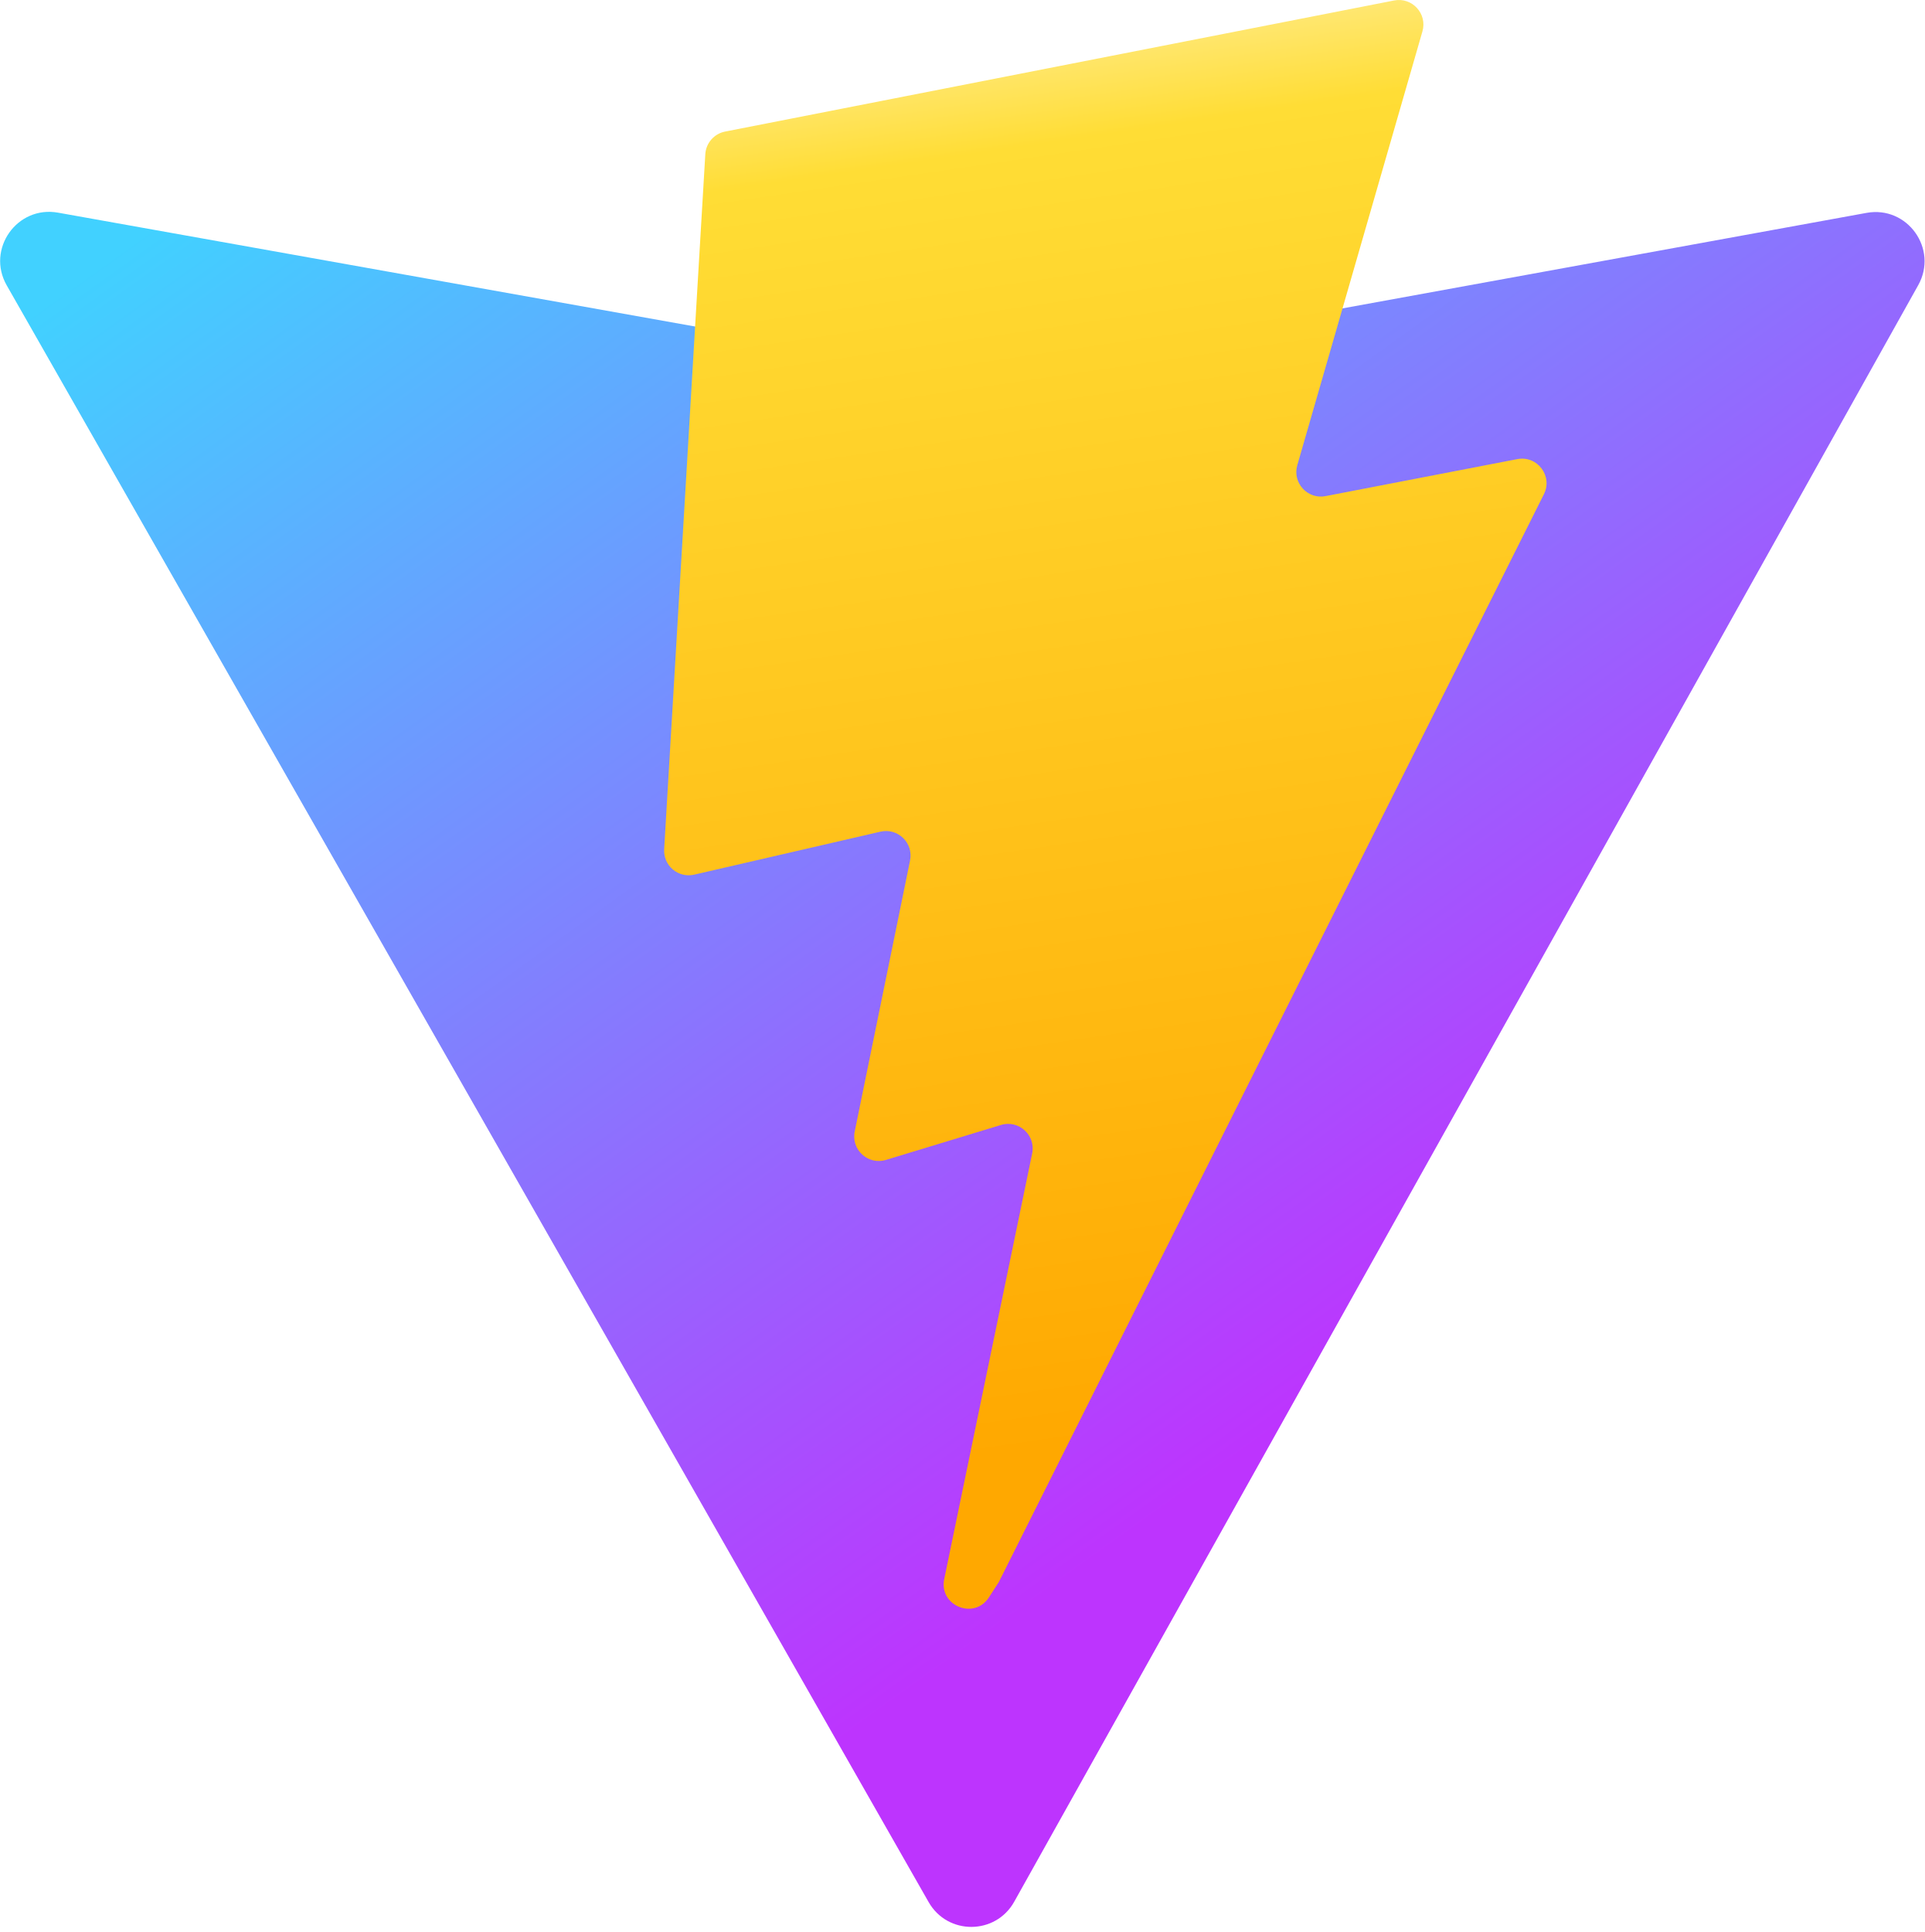
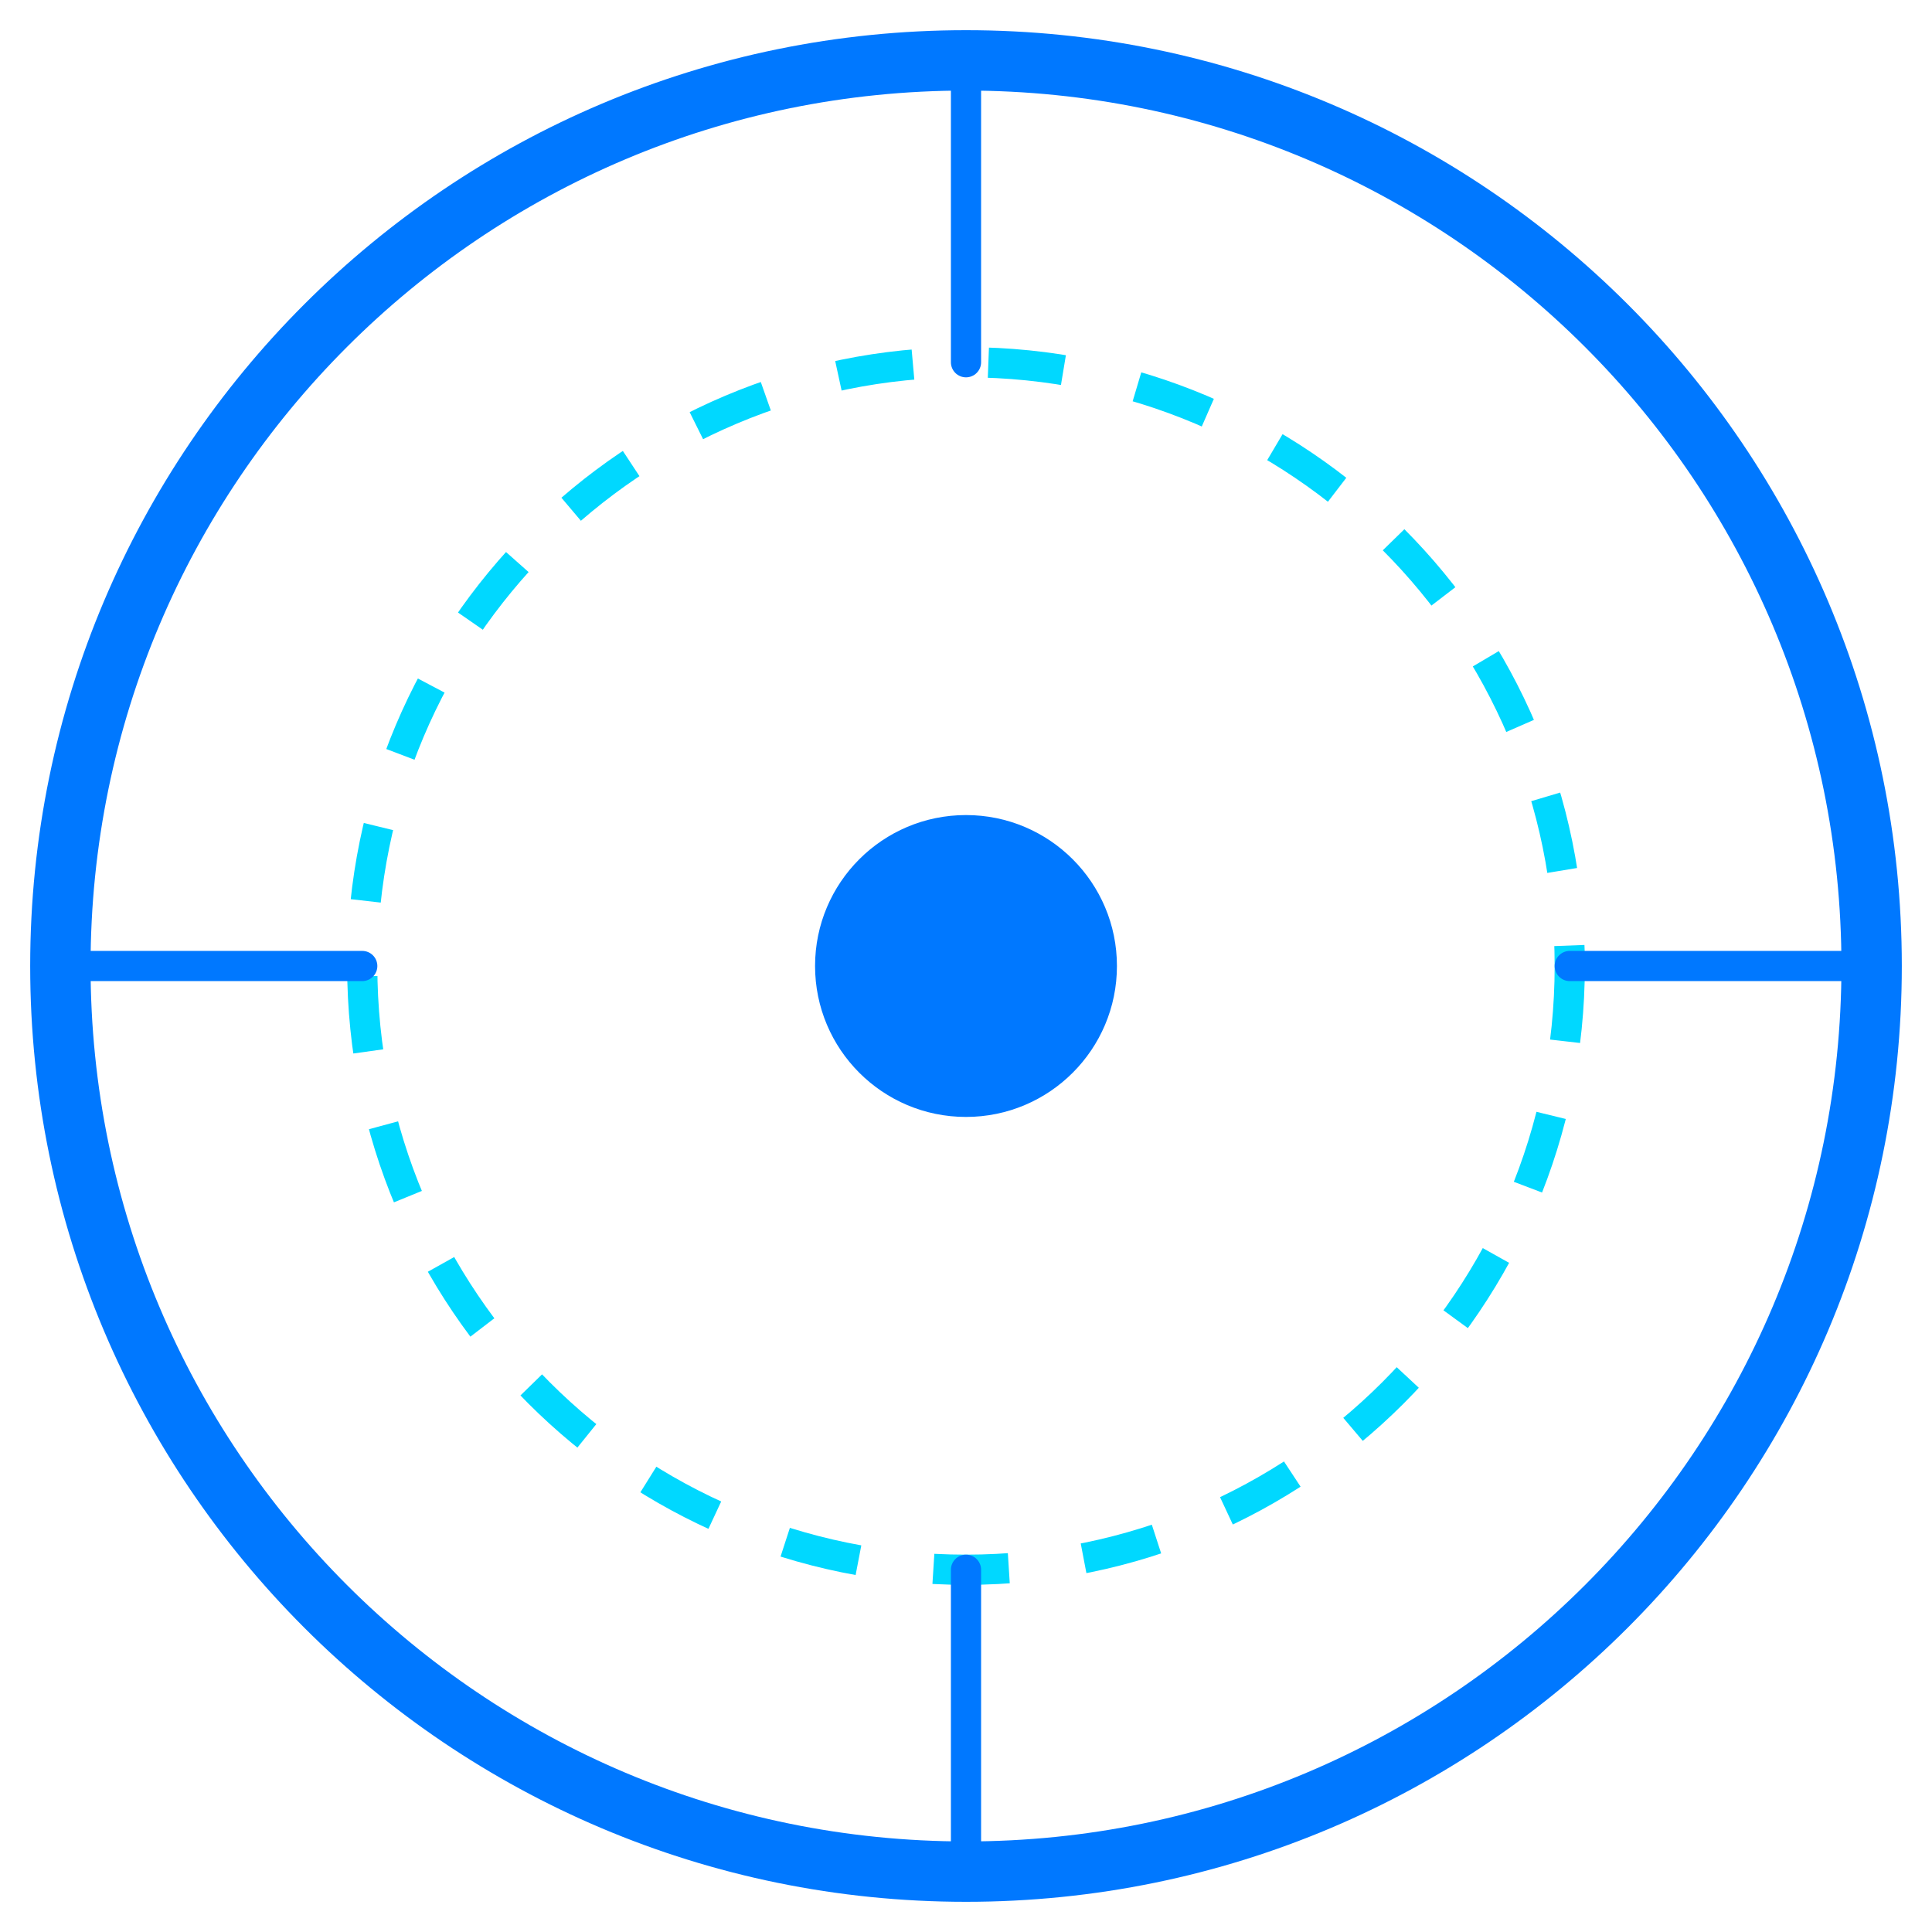
- <svg xmlns="http://www.w3.org/2000/svg" aria-hidden="true" role="img" class="iconify iconify--logos" width="31.88" height="32" preserveAspectRatio="xMidYMid meet" viewBox="0 0 256 257">
-   <defs>
-     <linearGradient id="IconifyId1813088fe1fbc01fb466" x1="-.828%" x2="57.636%" y1="7.652%" y2="78.411%">
-       <stop offset="0%" stop-color="#41D1FF" />
-       <stop offset="100%" stop-color="#BD34FE" />
-     </linearGradient>
-     <linearGradient id="IconifyId1813088fe1fbc01fb467" x1="43.376%" x2="50.316%" y1="2.242%" y2="89.03%">
-       <stop offset="0%" stop-color="#FFEA83" />
-       <stop offset="8.333%" stop-color="#FFDD35" />
-       <stop offset="100%" stop-color="#FFA800" />
-     </linearGradient>
-   </defs>
-   <path fill="url(#IconifyId1813088fe1fbc01fb466)" d="M255.153 37.938L134.897 252.976c-2.483 4.44-8.862 4.466-11.382.048L.875 37.958c-2.746-4.814 1.371-10.646 6.827-9.67l120.385 21.517a6.537 6.537 0 0 0 2.322-.004l117.867-21.483c5.438-.991 9.574 4.796 6.877 9.62Z" />
-   <path fill="url(#IconifyId1813088fe1fbc01fb467)" d="M185.432.063L96.44 17.501a3.268 3.268 0 0 0-2.634 3.014l-5.474 92.456a3.268 3.268 0 0 0 3.997 3.378l24.777-5.718c2.318-.535 4.413 1.507 3.936 3.838l-7.361 36.047c-.495 2.426 1.782 4.5 4.151 3.78l15.304-4.649c2.372-.72 4.652 1.36 4.15 3.788l-11.698 56.621c-.732 3.542 3.979 5.473 5.943 2.437l1.313-2.028l72.516-144.72c1.215-2.423-.88-5.186-3.54-4.672l-25.505 4.922c-2.396.462-4.435-1.77-3.759-4.114l16.646-57.705c.677-2.35-1.37-4.583-3.769-4.113Z" />
+ <svg xmlns="http://www.w3.org/2000/svg" aria-hidden="true" role="img" class="iconify iconify--custom" width="128" height="128" preserveAspectRatio="xMidYMid meet" viewBox="0 0 256 256">
+   <circle cx="128" cy="128" r="120" fill="none" stroke="#0078FF" stroke-width="8" />
+   <circle cx="128" cy="128" r="80" fill="none" stroke="#00D8FF" stroke-width="4" stroke-dasharray="10 10">
+     <animateTransform attributeName="transform" attributeType="XML" type="rotate" from="0 128 128" to="360 128 128" dur="4s" repeatCount="indefinite" />
+   </circle>
+   <circle cx="128" cy="128" r="20" fill="#0078FF" />
+   <line x1="128" y1="8" x2="128" y2="48" stroke="#0078FF" stroke-width="4" stroke-linecap="round">
+     <animate attributeName="stroke-width" values="4;8;4" dur="2s" repeatCount="indefinite" />
+   </line>
+   <line x1="128" y1="208" x2="128" y2="248" stroke="#0078FF" stroke-width="4" stroke-linecap="round">
+     <animate attributeName="stroke-width" values="4;8;4" dur="2s" repeatCount="indefinite" />
+   </line>
+   <line x1="8" y1="128" x2="48" y2="128" stroke="#0078FF" stroke-width="4" stroke-linecap="round">
+     <animate attributeName="stroke-width" values="4;8;4" dur="2s" repeatCount="indefinite" />
+   </line>
+   <line x1="208" y1="128" x2="248" y2="128" stroke="#0078FF" stroke-width="4" stroke-linecap="round">
+     <animate attributeName="stroke-width" values="4;8;4" dur="2s" repeatCount="indefinite" />
+   </line>
</svg>
